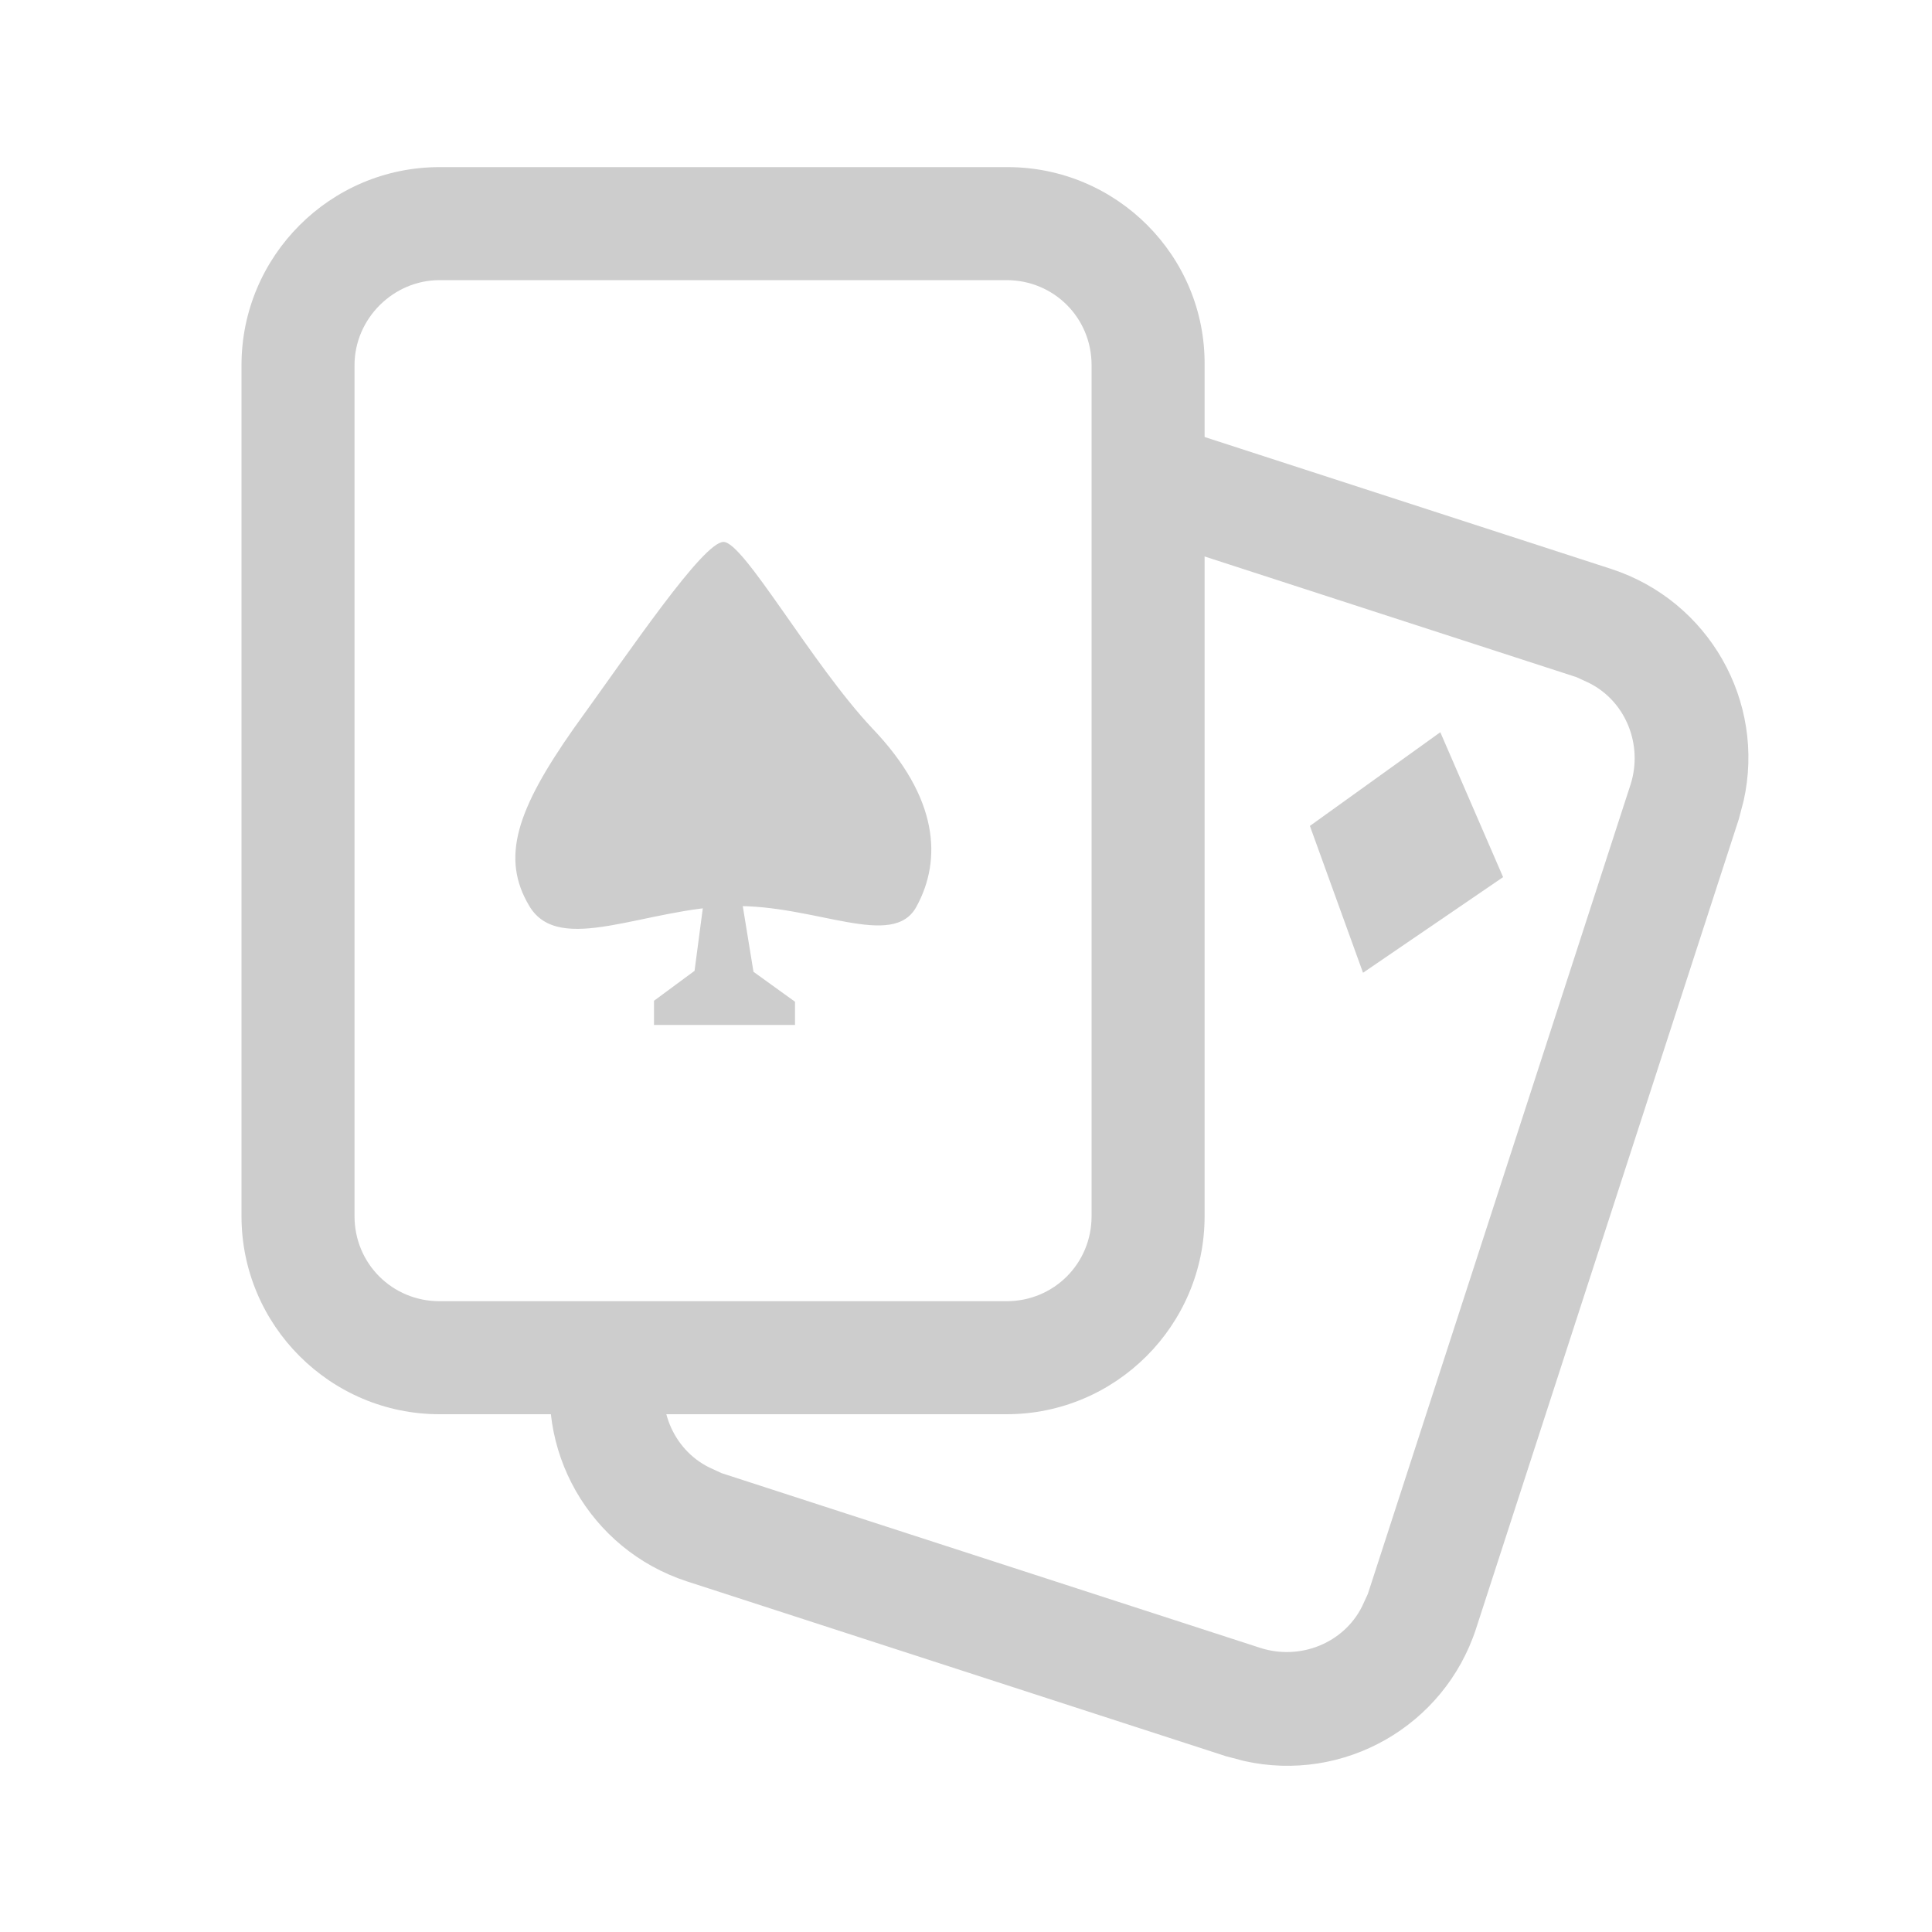
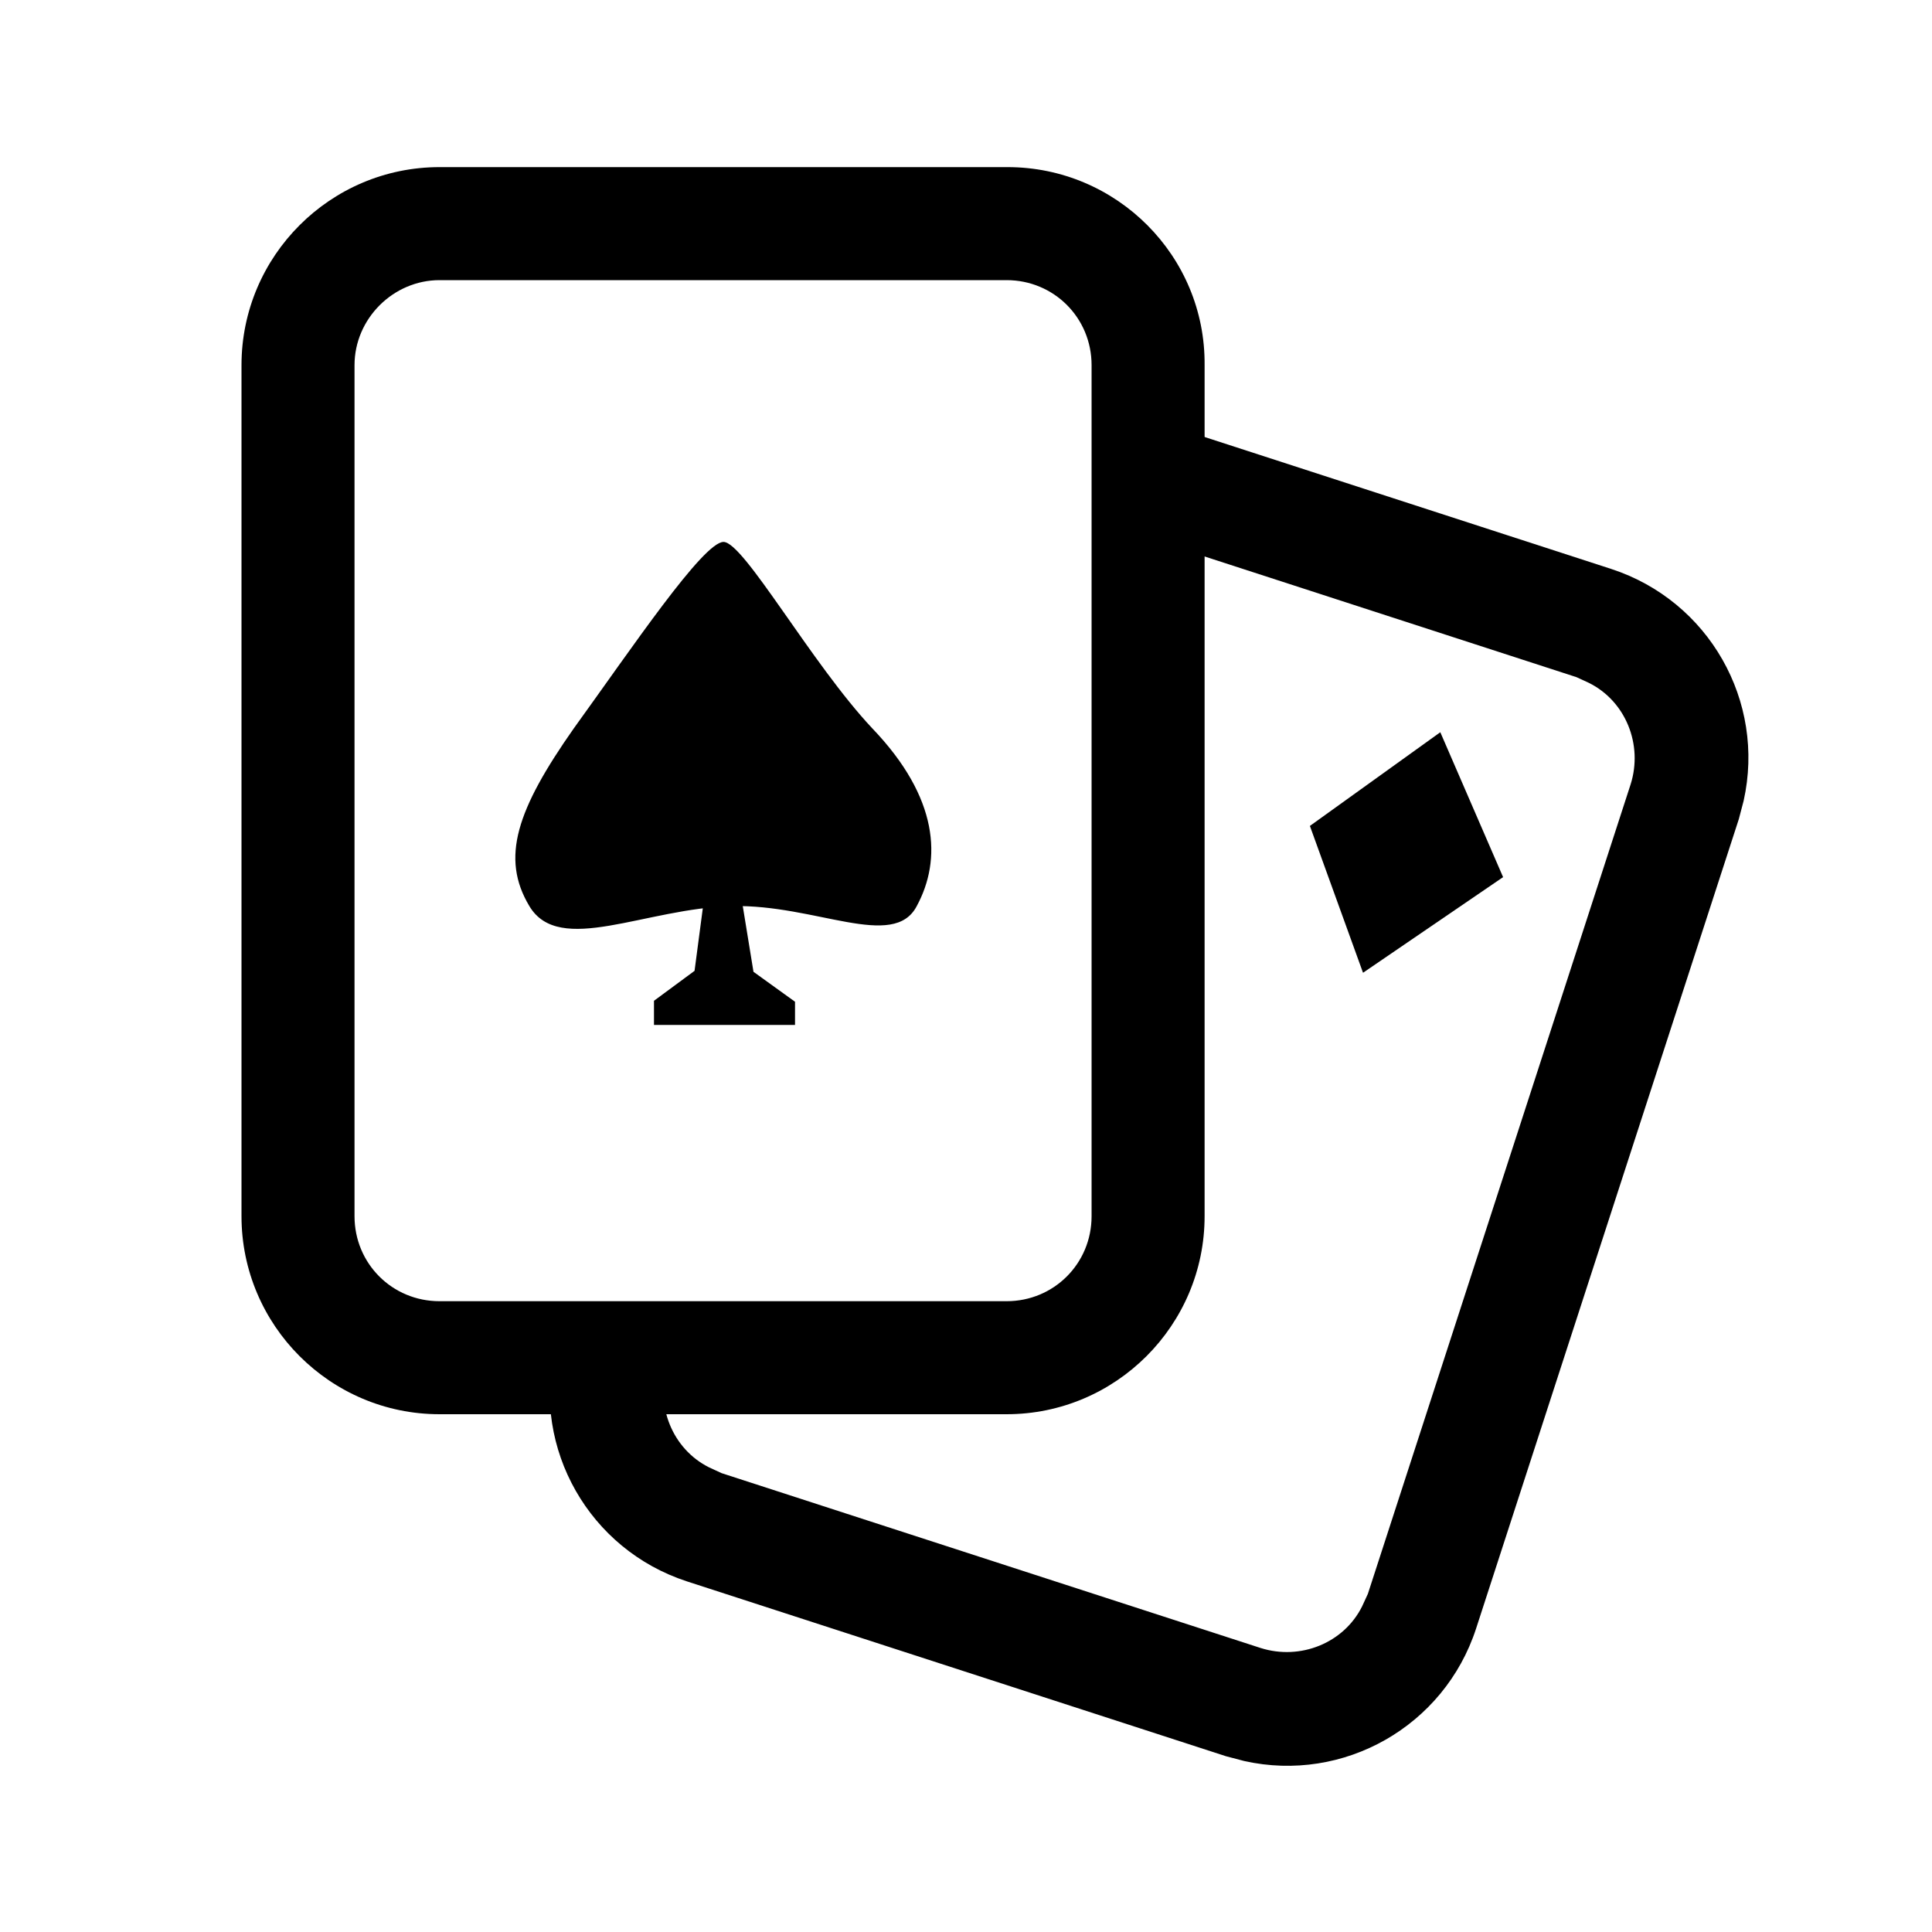
<svg xmlns="http://www.w3.org/2000/svg" t="1651566132769" class="icon" viewBox="0 0 1024 1024" version="1.1" p-id="2940" width="200" height="200">
  <defs>
    <style type="text/css">@font-face { font-family: feedback-iconfont; src: url("//at.alicdn.com/t/font_1031158_u69w8yhxdu.woff2?t=1630033759944") format("woff2"), url("//at.alicdn.com/t/font_1031158_u69w8yhxdu.woff?t=1630033759944") format("woff"), url("//at.alicdn.com/t/font_1031158_u69w8yhxdu.ttf?t=1630033759944") format("truetype"); }
</style>
  </defs>
-   <path d="M854.016 301.568c51.712 16.896 81.92 70.144 70.144 122.88l-2.56 9.728-139.264 429.056c-16.896 51.712-70.144 81.92-122.88 70.144l-9.728-2.56-285.696-92.672c-51.712-16.896-81.92-70.144-70.144-122.88l2.56-9.728 3.072-9.216 57.344 18.432-3.072 9.216c-6.656 20.992 2.56 44.032 22.016 53.76l6.656 3.072 285.696 92.672c20.992 6.656 44.032-2.56 53.76-22.016l3.072-6.656 139.264-429.056c6.656-20.992-2.56-44.032-22.016-53.76l-6.656-3.072-231.936-75.264 18.432-57.344 231.936 75.264z" fill="#cdcdcd" p-id="2941" />
-   <path d="M534.016 88.576H232.96C175.104 88.576 128 135.68 128 193.536v451.072c0 57.856 47.104 104.96 104.96 104.96h300.544c57.856 0 104.96-47.104 104.96-104.96V193.536c0.512-57.856-46.592-104.96-104.448-104.96zM232.96 148.48h300.544c25.088 0 45.056 19.968 45.056 45.056v451.072c0 25.088-19.968 45.056-45.056 45.056H232.96c-25.088 0-45.056-19.968-45.056-45.056V193.536c0-24.576 20.48-45.056 45.056-45.056z" fill="#cdcdcd" p-id="2942" />
-   <path d="M383.488 287.232c10.752 0 46.592 64.512 78.848 98.816 35.328 36.864 36.864 69.632 23.552 94.208-12.288 23.552-53.76-1.024-97.792 0-46.08 1.024-91.648 26.624-107.52 0-15.36-25.6-6.656-51.2 23.552-94.208 30.72-42.496 68.608-98.816 79.36-98.816z" fill="#cdcdcd" p-id="2943" />
-   <path d="M374.272 467.968h17.408l7.68 47.104 22.016 15.872v12.288H346.624v-12.8l21.504-15.872 6.144-46.592z" fill="#cdcdcd" p-id="2944" />
-   <path d="M694.272 437.76l69.12-49.664 33.28 76.8-74.24 50.688-28.16-77.824z" fill="#cdcdcd" p-id="2945" />
+   <path d="M854.016 301.568c51.712 16.896 81.92 70.144 70.144 122.88l-2.56 9.728-139.264 429.056c-16.896 51.712-70.144 81.92-122.88 70.144l-9.728-2.56-285.696-92.672c-51.712-16.896-81.92-70.144-70.144-122.88l2.56-9.728 3.072-9.216 57.344 18.432-3.072 9.216c-6.656 20.992 2.56 44.032 22.016 53.76l6.656 3.072 285.696 92.672c20.992 6.656 44.032-2.56 53.76-22.016l3.072-6.656 139.264-429.056c6.656-20.992-2.56-44.032-22.016-53.76l-6.656-3.072-231.936-75.264 18.432-57.344 231.936 75.264z" p-id="2941" />
+   <path d="M534.016 88.576H232.96C175.104 88.576 128 135.68 128 193.536v451.072c0 57.856 47.104 104.96 104.96 104.96h300.544c57.856 0 104.96-47.104 104.96-104.96V193.536c0.512-57.856-46.592-104.96-104.448-104.96zM232.96 148.48h300.544c25.088 0 45.056 19.968 45.056 45.056v451.072c0 25.088-19.968 45.056-45.056 45.056H232.96c-25.088 0-45.056-19.968-45.056-45.056V193.536c0-24.576 20.48-45.056 45.056-45.056z" p-id="2942" />
+   <path d="M383.488 287.232c10.752 0 46.592 64.512 78.848 98.816 35.328 36.864 36.864 69.632 23.552 94.208-12.288 23.552-53.76-1.024-97.792 0-46.08 1.024-91.648 26.624-107.52 0-15.36-25.6-6.656-51.2 23.552-94.208 30.72-42.496 68.608-98.816 79.36-98.816z" p-id="2943" />
+   <path d="M374.272 467.968h17.408l7.68 47.104 22.016 15.872v12.288H346.624v-12.8l21.504-15.872 6.144-46.592z" p-id="2944" />
+   <path d="M694.272 437.76l69.12-49.664 33.28 76.8-74.24 50.688-28.16-77.824z" p-id="2945" />
</svg>
